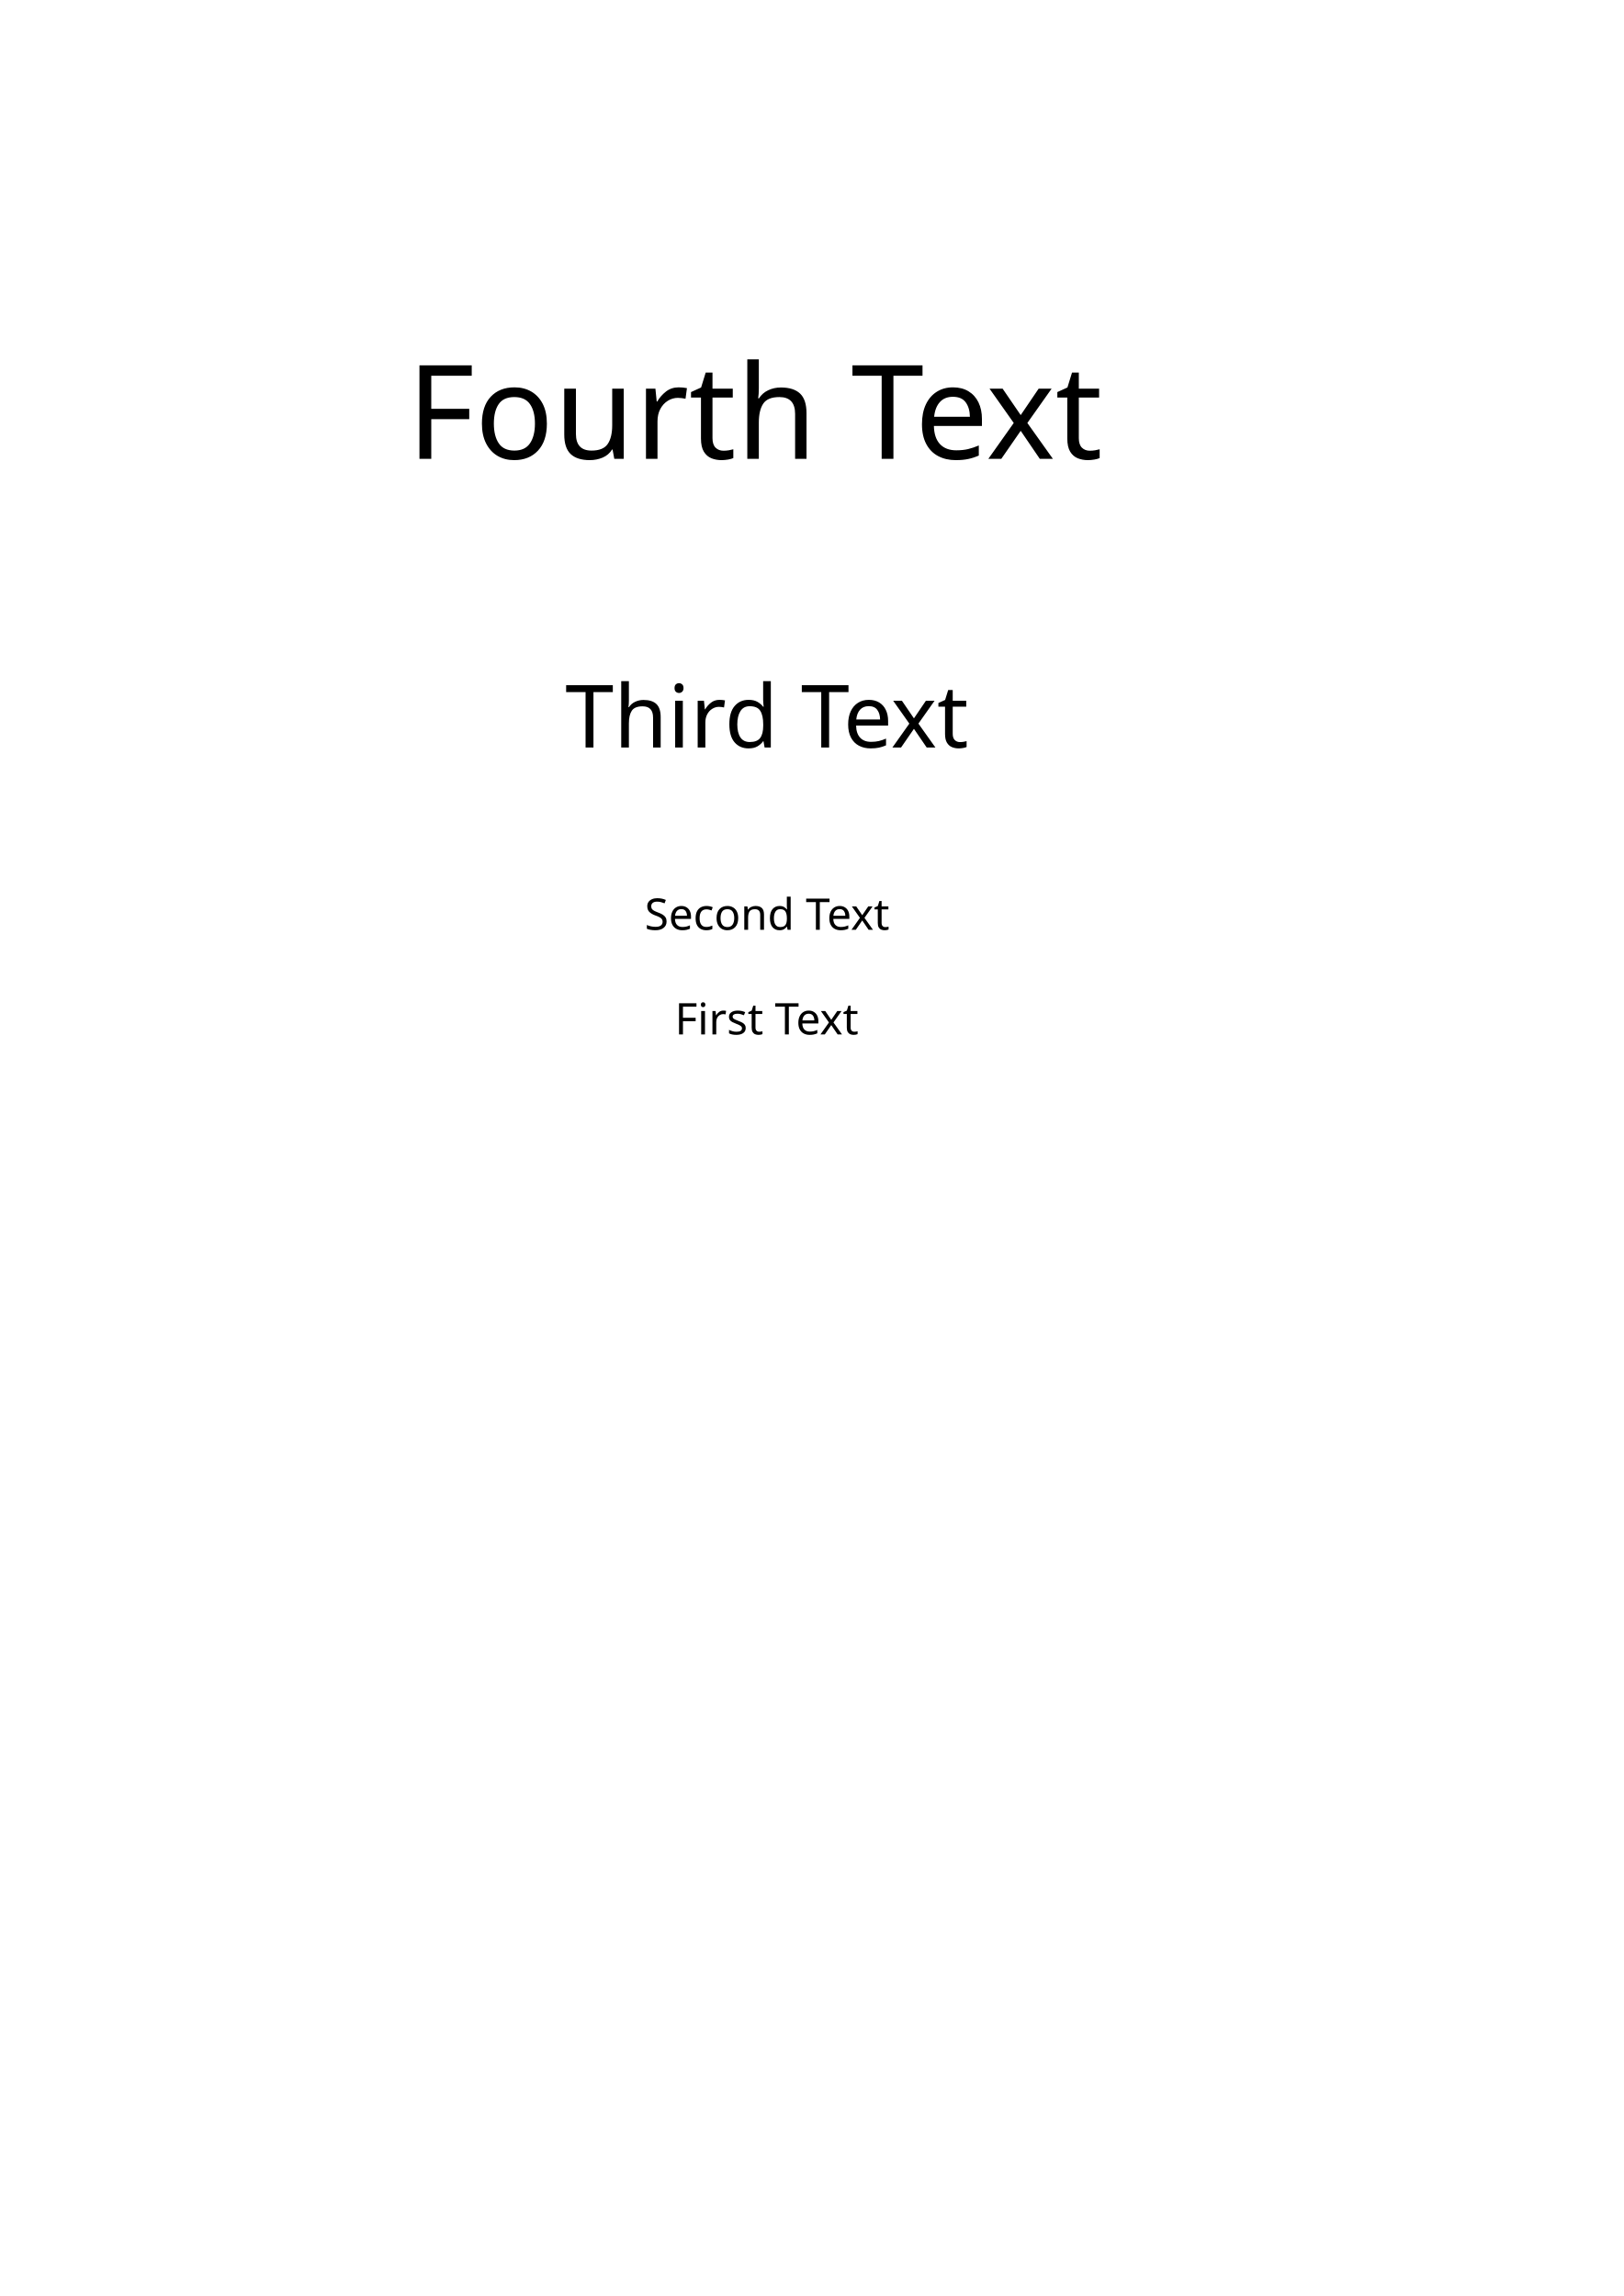
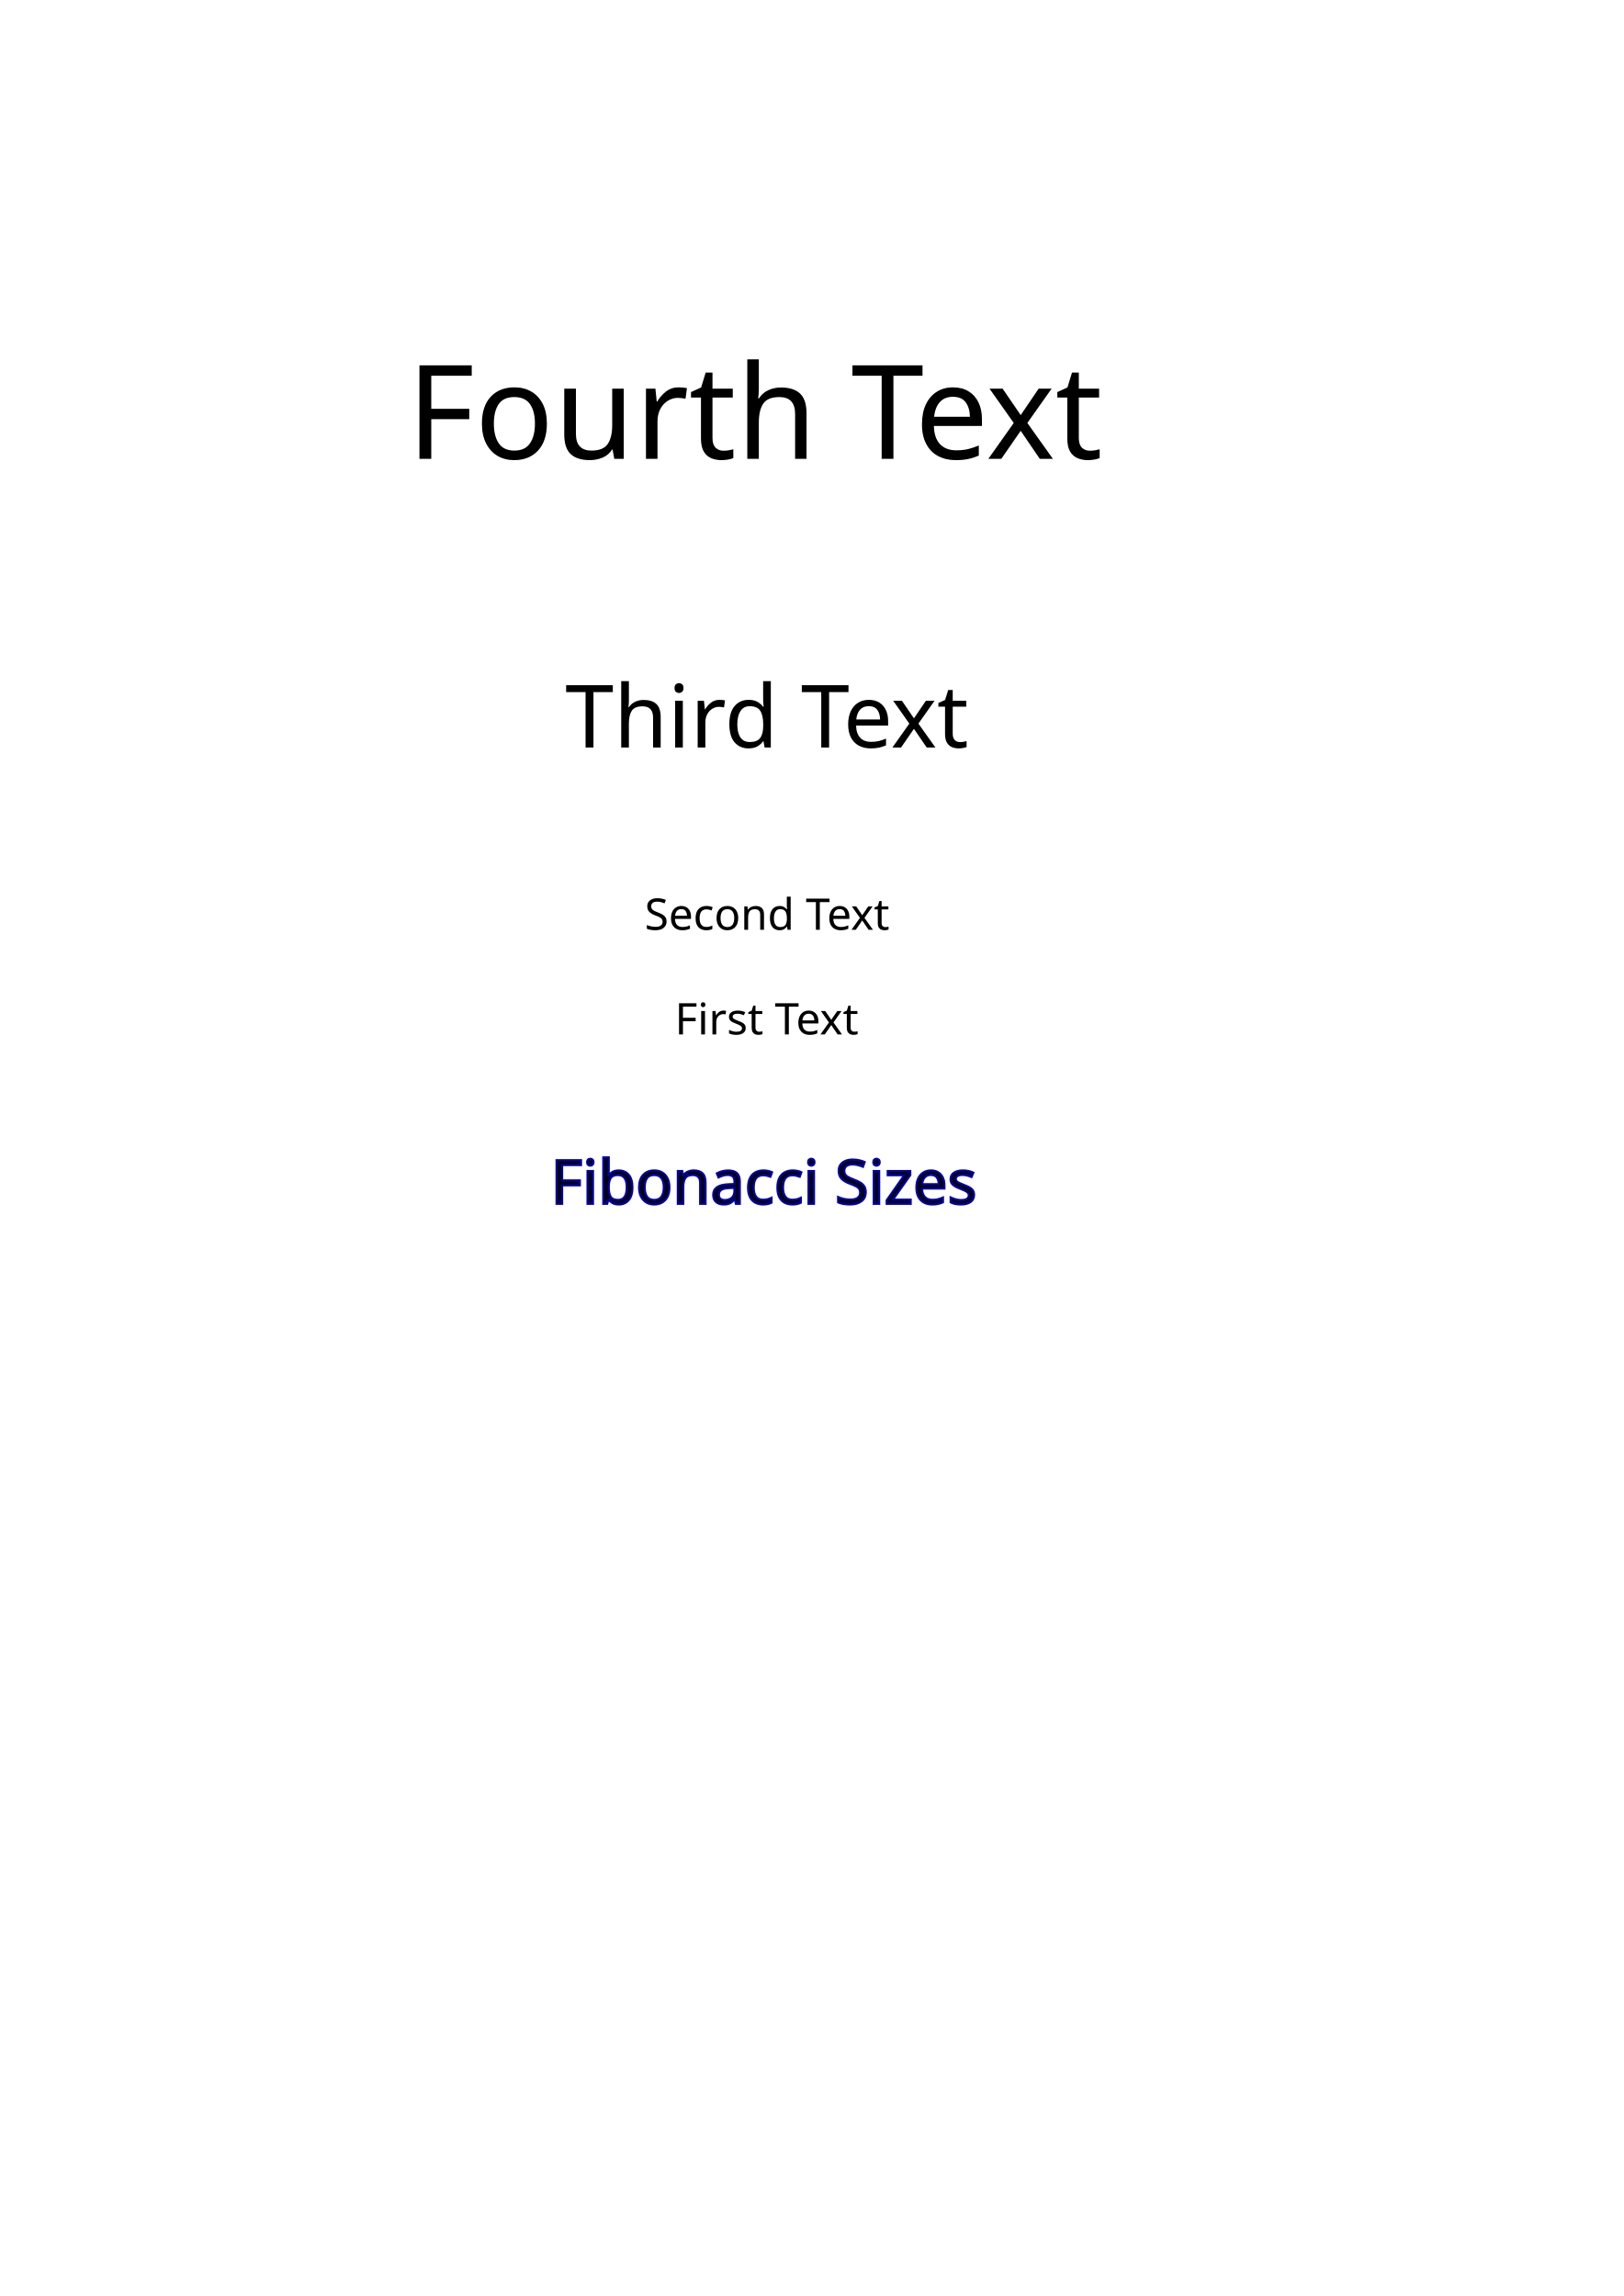
<svg xmlns="http://www.w3.org/2000/svg" width="744.094" height="1052.362" id="svg5033" version="1.1">
  <defs id="defs5035" />
  <g id="layer1">
    <text xml:space="preserve" style="font-size:40px;font-style:normal;font-weight:normal;line-height:125%;letter-spacing:0px;word-spacing:0px;fill:#000000;fill-opacity:1;stroke:none;font-family:Sans" x="309.245" y="474.122" id="text5041">
      <tspan id="tspan5043" x="309.245" y="474.122" style="font-size:20px">First Text</tspan>
    </text>
    <text xml:space="preserve" style="font-size:20px;font-style:normal;font-weight:normal;line-height:125%;letter-spacing:0px;word-spacing:0px;fill:#000000;fill-opacity:1;stroke:none;font-family:Sans" x="295.421" y="426.173" id="text5045">
      <tspan id="tspan5047" x="295.421" y="426.173">Second Text</tspan>
    </text>
    <text xml:space="preserve" style="font-size:40px;font-style:normal;font-weight:normal;line-height:125%;letter-spacing:0px;word-spacing:0px;fill:#000000;fill-opacity:1;stroke:none;font-family:Sans" x="259.04" y="342.621" id="text5049">
      <tspan id="tspan5051" x="259.04" y="342.621">Third Text</tspan>
    </text>
    <text xml:space="preserve" style="font-size:80px;font-style:normal;font-weight:normal;line-height:125%;letter-spacing:0px;word-spacing:0px;fill:#000000;fill-opacity:1;stroke:none;font-family:Sans" x="186.416" y="210.302" id="text5053">
      <tspan id="tspan5055" x="186.416" y="210.302" style="font-size:60px">Fourth Text</tspan>
    </text>
+     <text xml:space="preserve" style="font-size:28px;font-style:normal;font-weight:normal;line-height:125%;letter-spacing:0px;word-spacing:0px;fill:#000000;fill-opacity:1;stroke:#0000ad;stroke-opacity:1;font-family:Sans" x="252.36" y="551.769" id="text2990">
+       <tspan id="tspan2992" x="252.36" y="551.769">Fibonacci Sizes</tspan>
+     </text>
  </g>
</svg>
